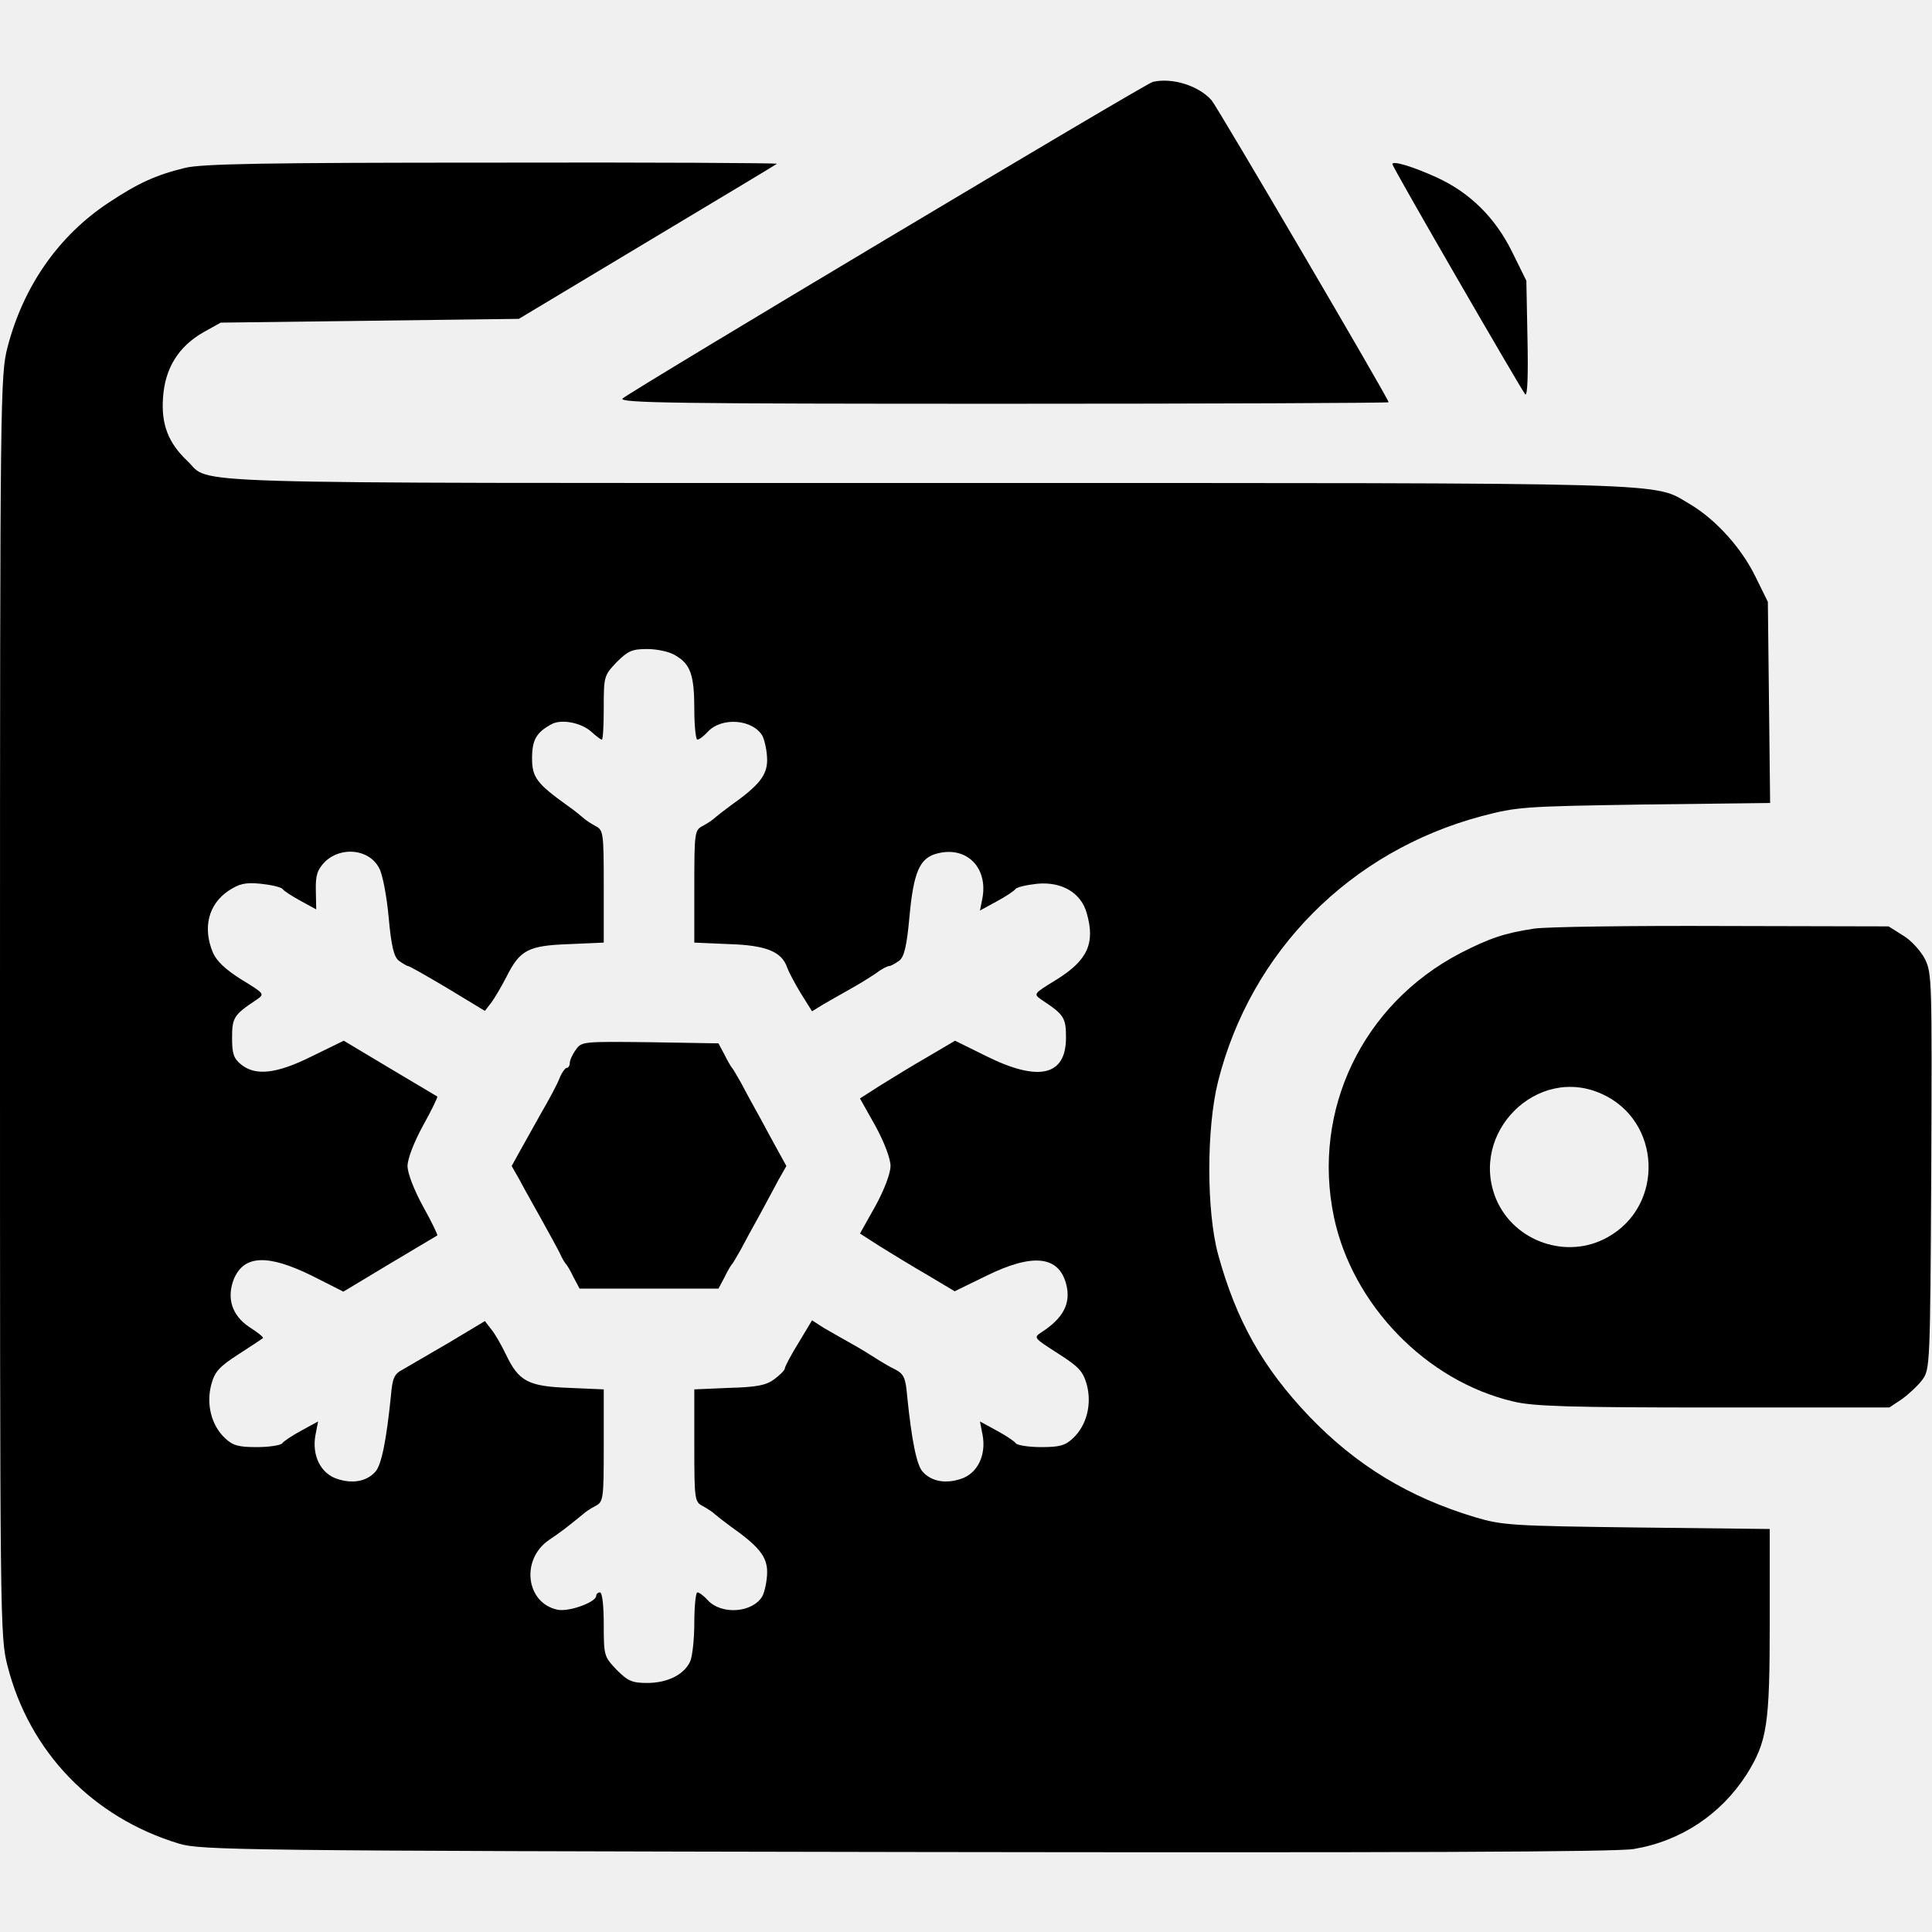
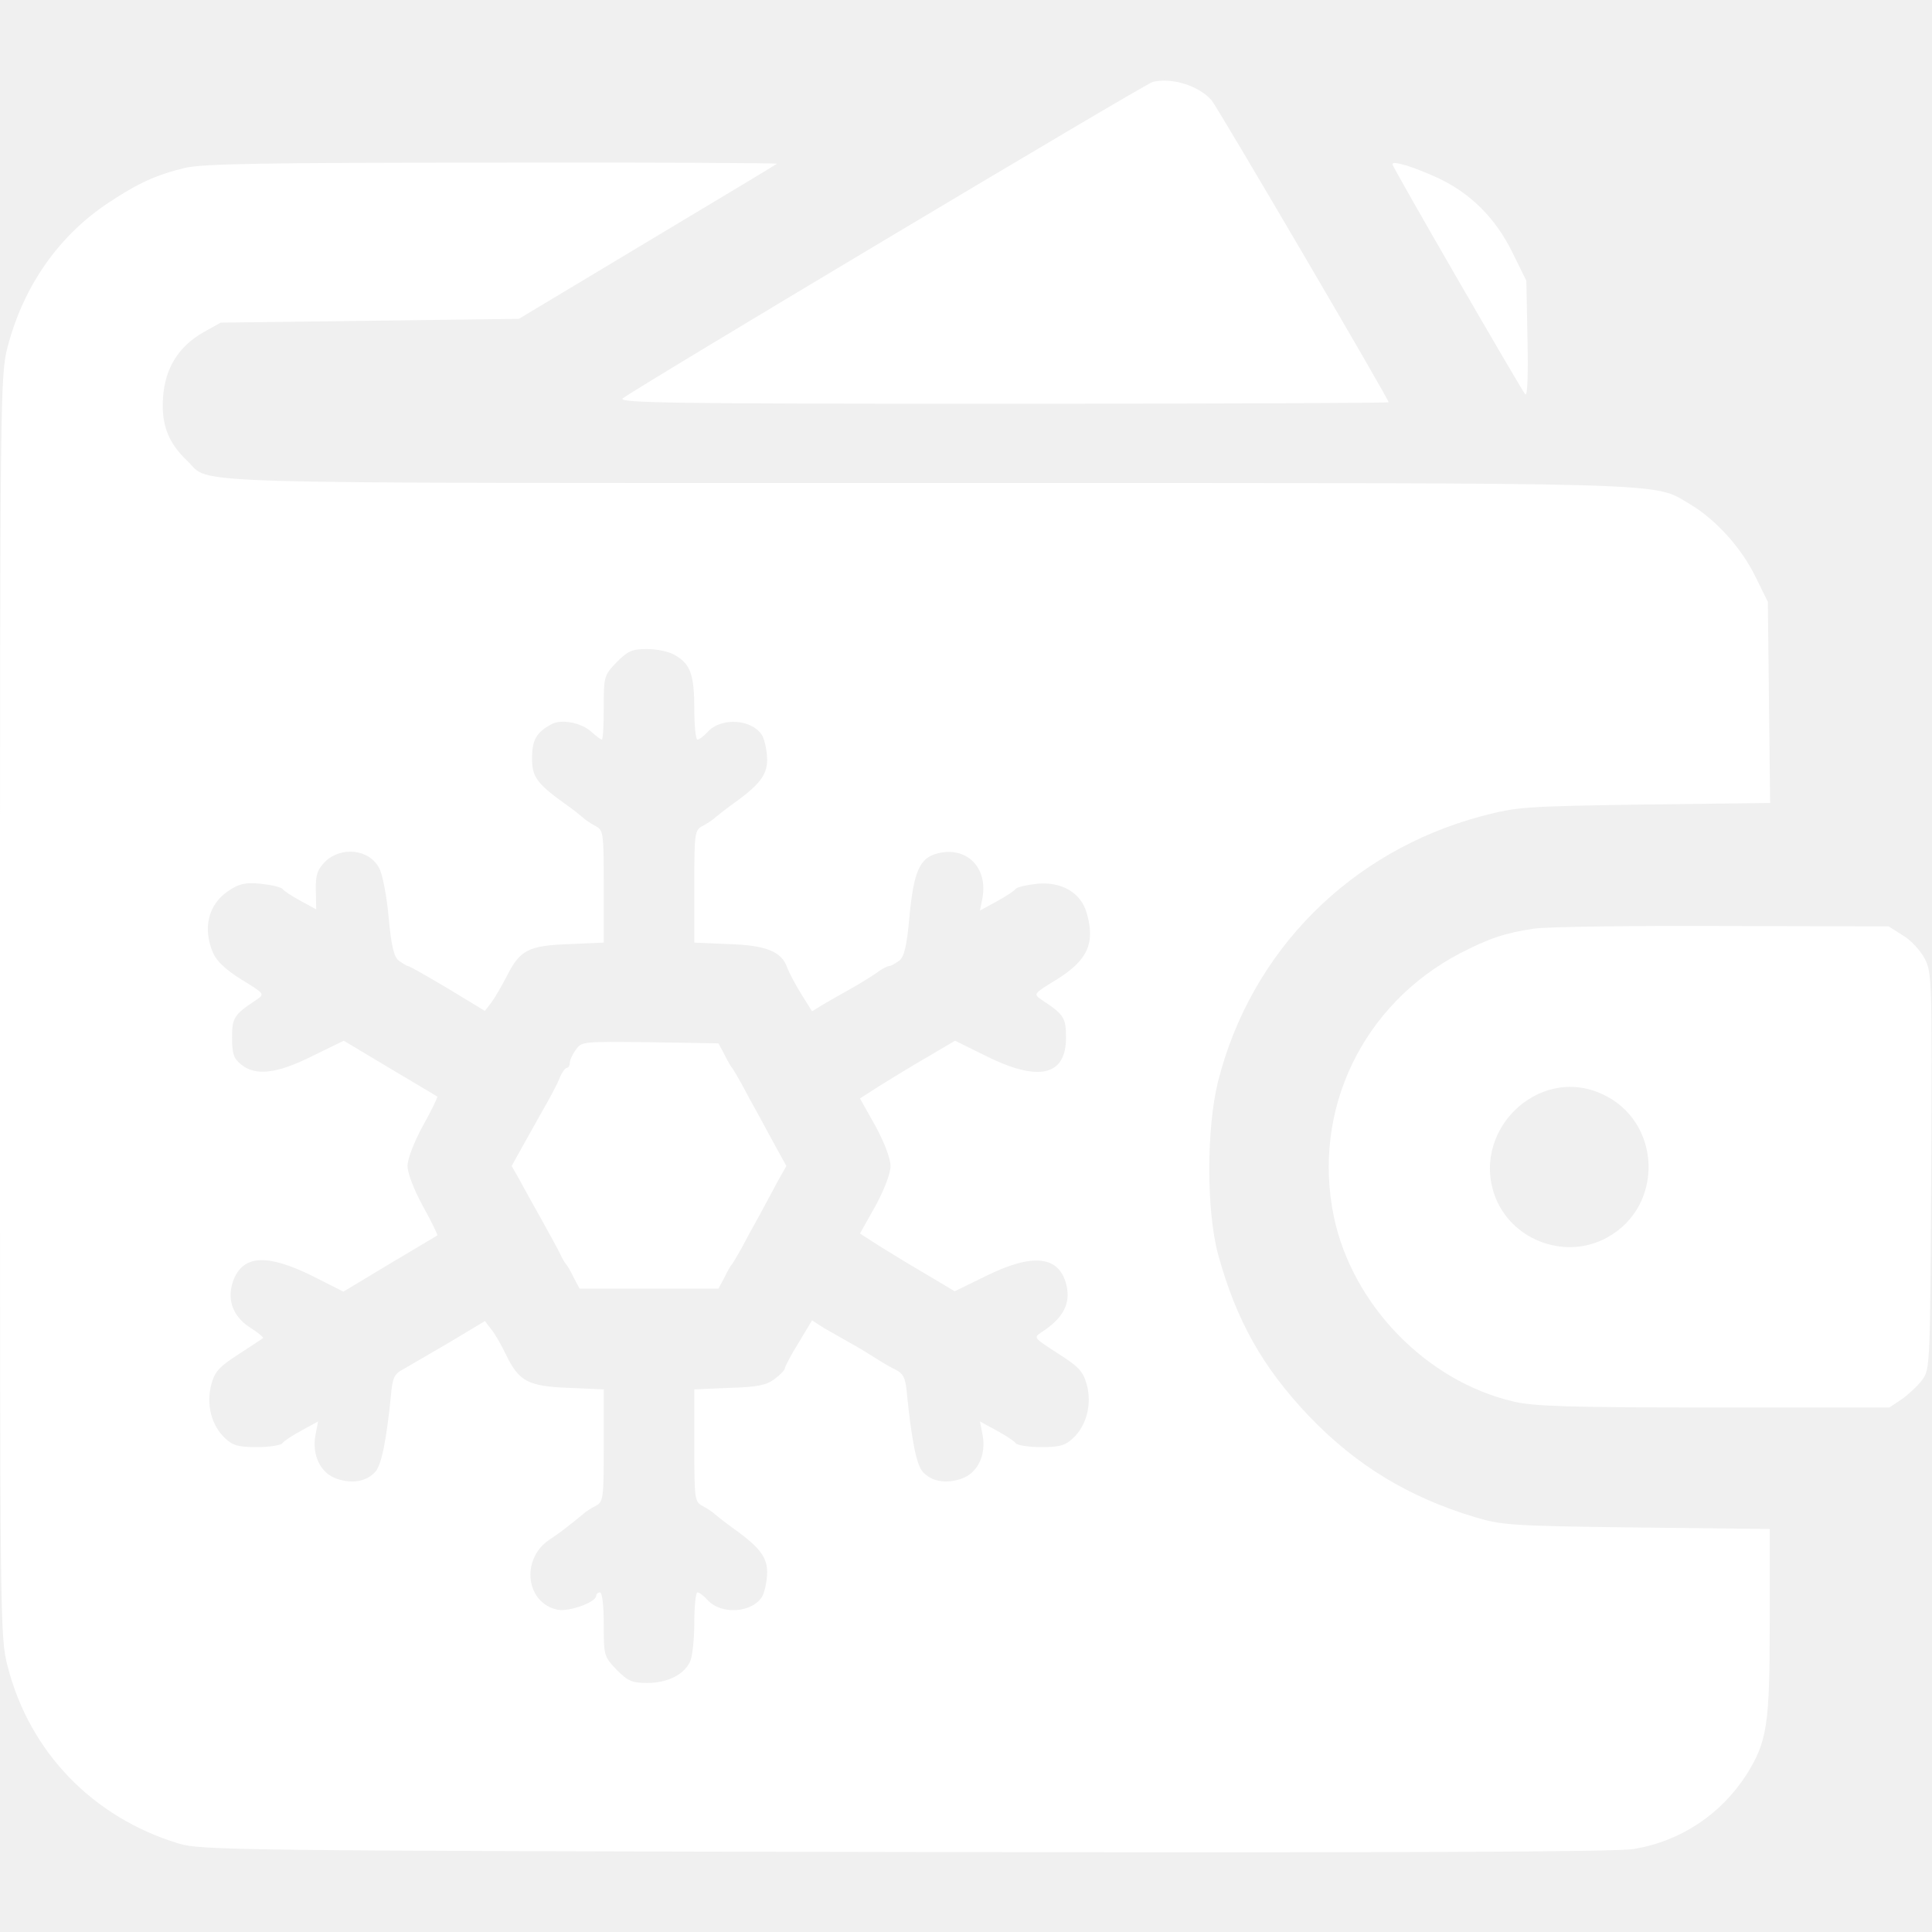
<svg xmlns="http://www.w3.org/2000/svg" version="1.0" width="512pt" height="512pt" viewBox="0 0 512 512" preserveAspectRatio="xMidYMid meet">
-   <g transform="translate(0,512) scale(0.1,-0.1)" fill="#000000" stroke="none">
+   <g transform="translate(0,512) scale(0.1,-0.1)" fill="#ffffff" stroke="none">
    <path d="M3055 4903 c-22 -6 -1381 -818 -1405 -839 -12 -12 144 -14 1008 -14 562 0 1022 2 1022 4 0 9 -453 781 -469 800 -34 39 -105 61 -156 49z" />
    <path d="M490 4675 c-78 -19 -125 -41 -202 -92 -132 -87 -226 -221 -268 -383 -19 -73 -20 -125 -20 -1746 0 -1638 0 -1672 20 -1749 58 -228 226 -402 455 -471 57 -17 159 -19 1925 -22 1322 -2 1884 0 1930 8 125 21 231 92 299 198 54 87 61 130 61 403 l0 247 -352 4 c-330 4 -358 6 -428 27 -177 53 -316 138 -440 267 -124 130 -194 255 -242 430 -31 115 -31 334 0 458 87 345 350 610 698 703 95 25 111 26 432 31 l333 4 -3 267 -3 266 -33 67 c-37 76 -105 151 -172 191 -104 60 11 57 -2022 57 -2038 0 -1896 -4 -1961 58 -51 48 -70 97 -65 168 5 78 41 136 108 174 l45 25 395 5 395 5 340 204 c187 112 342 205 344 207 2 2 -337 4 -755 3 -601 0 -770 -3 -814 -14z m1300 -1292 c40 -23 50 -52 50 -143 0 -44 4 -80 8 -80 5 0 17 9 27 20 37 41 121 34 146 -11 6 -13 12 -41 12 -63 0 -41 -22 -68 -97 -121 -15 -11 -33 -25 -40 -31 -6 -6 -21 -16 -34 -23 -21 -11 -22 -17 -22 -160 l0 -149 93 -4 c97 -3 139 -20 153 -62 4 -11 20 -42 36 -68 l30 -48 31 19 c18 10 50 29 72 41 22 12 52 31 67 41 14 11 30 19 35 19 4 0 16 7 26 14 13 10 20 38 27 115 11 120 27 157 73 169 78 21 137 -37 120 -121 l-6 -30 44 24 c24 13 47 28 50 33 4 5 30 11 58 14 65 6 116 -24 131 -78 23 -80 2 -125 -80 -176 -62 -38 -62 -38 -39 -54 59 -39 64 -47 64 -100 0 -101 -72 -118 -211 -49 l-83 41 -73 -43 c-40 -23 -97 -58 -126 -76 l-53 -34 41 -73 c24 -44 40 -87 40 -106 0 -19 -16 -62 -40 -106 l-41 -73 53 -34 c29 -18 86 -53 126 -76 l72 -43 84 41 c124 61 193 53 212 -24 12 -49 -8 -88 -65 -125 -23 -15 -22 -15 43 -57 55 -35 66 -47 76 -82 14 -52 0 -108 -36 -142 -21 -20 -36 -24 -85 -24 -33 0 -63 5 -67 10 -4 6 -27 21 -51 34 l-44 24 7 -36 c10 -54 -14 -102 -57 -116 -41 -14 -79 -7 -102 19 -16 18 -29 83 -41 201 -4 48 -9 58 -32 70 -15 7 -38 21 -52 30 -14 9 -43 27 -65 39 -22 12 -54 31 -72 41 l-31 20 -36 -60 c-20 -32 -36 -63 -36 -67 0 -5 -13 -18 -28 -29 -21 -16 -46 -21 -119 -23 l-93 -4 0 -149 c0 -143 1 -149 22 -160 13 -7 28 -17 34 -23 7 -6 25 -20 40 -31 75 -53 97 -80 97 -121 0 -22 -6 -50 -12 -63 -25 -45 -109 -52 -146 -11 -10 11 -22 20 -27 20 -4 0 -8 -36 -8 -80 0 -43 -5 -90 -11 -103 -16 -35 -60 -57 -114 -57 -40 0 -51 5 -81 35 -33 35 -34 37 -34 120 0 50 -4 85 -10 85 -5 0 -10 -4 -10 -9 0 -17 -72 -43 -102 -37 -84 17 -99 133 -23 185 30 20 47 33 91 69 5 5 20 15 32 21 21 11 22 18 22 160 l0 149 -92 4 c-108 4 -133 17 -167 88 -12 25 -29 55 -39 67 l-17 22 -95 -57 c-53 -31 -108 -63 -122 -71 -23 -12 -28 -22 -32 -70 -12 -118 -25 -183 -41 -201 -23 -26 -61 -33 -102 -19 -43 14 -67 62 -57 116 l7 36 -44 -24 c-24 -13 -47 -28 -51 -34 -4 -5 -34 -10 -67 -10 -49 0 -64 4 -85 24 -36 34 -50 90 -36 142 9 34 21 47 72 80 34 22 63 41 65 43 2 2 -14 15 -36 29 -47 31 -61 78 -41 128 27 63 89 66 207 8 l83 -42 123 74 c67 40 124 74 126 75 1 2 -15 36 -38 77 -24 44 -41 88 -41 107 0 19 17 63 41 107 23 41 39 75 38 77 -2 1 -59 35 -126 75 l-122 73 -84 -41 c-94 -47 -150 -53 -188 -22 -20 16 -24 29 -24 71 0 53 5 61 64 100 23 16 23 16 -39 54 -43 27 -66 49 -76 72 -27 65 -12 127 41 163 29 19 44 23 86 19 28 -3 54 -9 58 -14 3 -5 25 -19 47 -31 l42 -23 -1 50 c-1 41 4 55 24 76 43 42 118 34 144 -17 9 -16 20 -75 25 -130 7 -77 14 -105 27 -115 10 -7 21 -14 24 -14 4 0 51 -27 105 -59 l99 -60 17 22 c9 12 27 43 40 68 36 72 58 83 166 87 l92 4 0 149 c0 143 -1 149 -22 160 -13 7 -28 17 -34 23 -7 6 -24 20 -40 31 -81 58 -94 75 -94 125 0 49 11 69 52 91 26 14 79 4 106 -21 12 -11 24 -20 27 -20 3 0 5 38 5 85 0 83 1 85 34 120 30 30 41 35 81 35 26 0 60 -7 75 -17z" />
    <path d="M1526 2338 c-9 -12 -16 -28 -16 -35 0 -7 -4 -13 -8 -13 -4 0 -13 -12 -19 -27 -6 -16 -28 -57 -49 -93 -20 -36 -46 -82 -57 -102 l-21 -38 21 -37 c11 -21 37 -67 57 -103 20 -36 42 -76 49 -90 6 -14 14 -27 17 -30 3 -3 12 -18 20 -35 l16 -30 184 0 184 0 16 30 c8 17 17 32 20 35 3 3 13 21 24 40 10 19 32 60 49 90 16 30 39 72 50 93 l21 37 -21 38 c-11 20 -34 62 -50 92 -17 30 -39 71 -49 90 -11 19 -21 37 -24 40 -3 3 -12 19 -20 35 l-16 30 -181 3 c-178 2 -182 2 -197 -20z" />
    <path d="M3690 4685 c0 -8 341 -597 352 -610 6 -6 8 51 6 146 l-3 155 -37 75 c-45 92 -113 159 -201 199 -64 29 -117 45 -117 35z" />
    <path d="M4065 2659 c-78 -12 -117 -25 -195 -65 -259 -135 -394 -416 -335 -699 49 -233 245 -435 475 -489 53 -13 148 -16 531 -16 l466 0 33 22 c18 13 43 36 54 51 21 28 21 39 24 553 2 506 2 525 -17 563 -11 21 -37 50 -58 62 l-38 24 -440 1 c-242 1 -467 -2 -500 -7z m180 -438 c158 -71 167 -296 15 -380 -107 -60 -247 -12 -295 101 -73 176 109 357 280 279z" />
  </g>
</svg>
